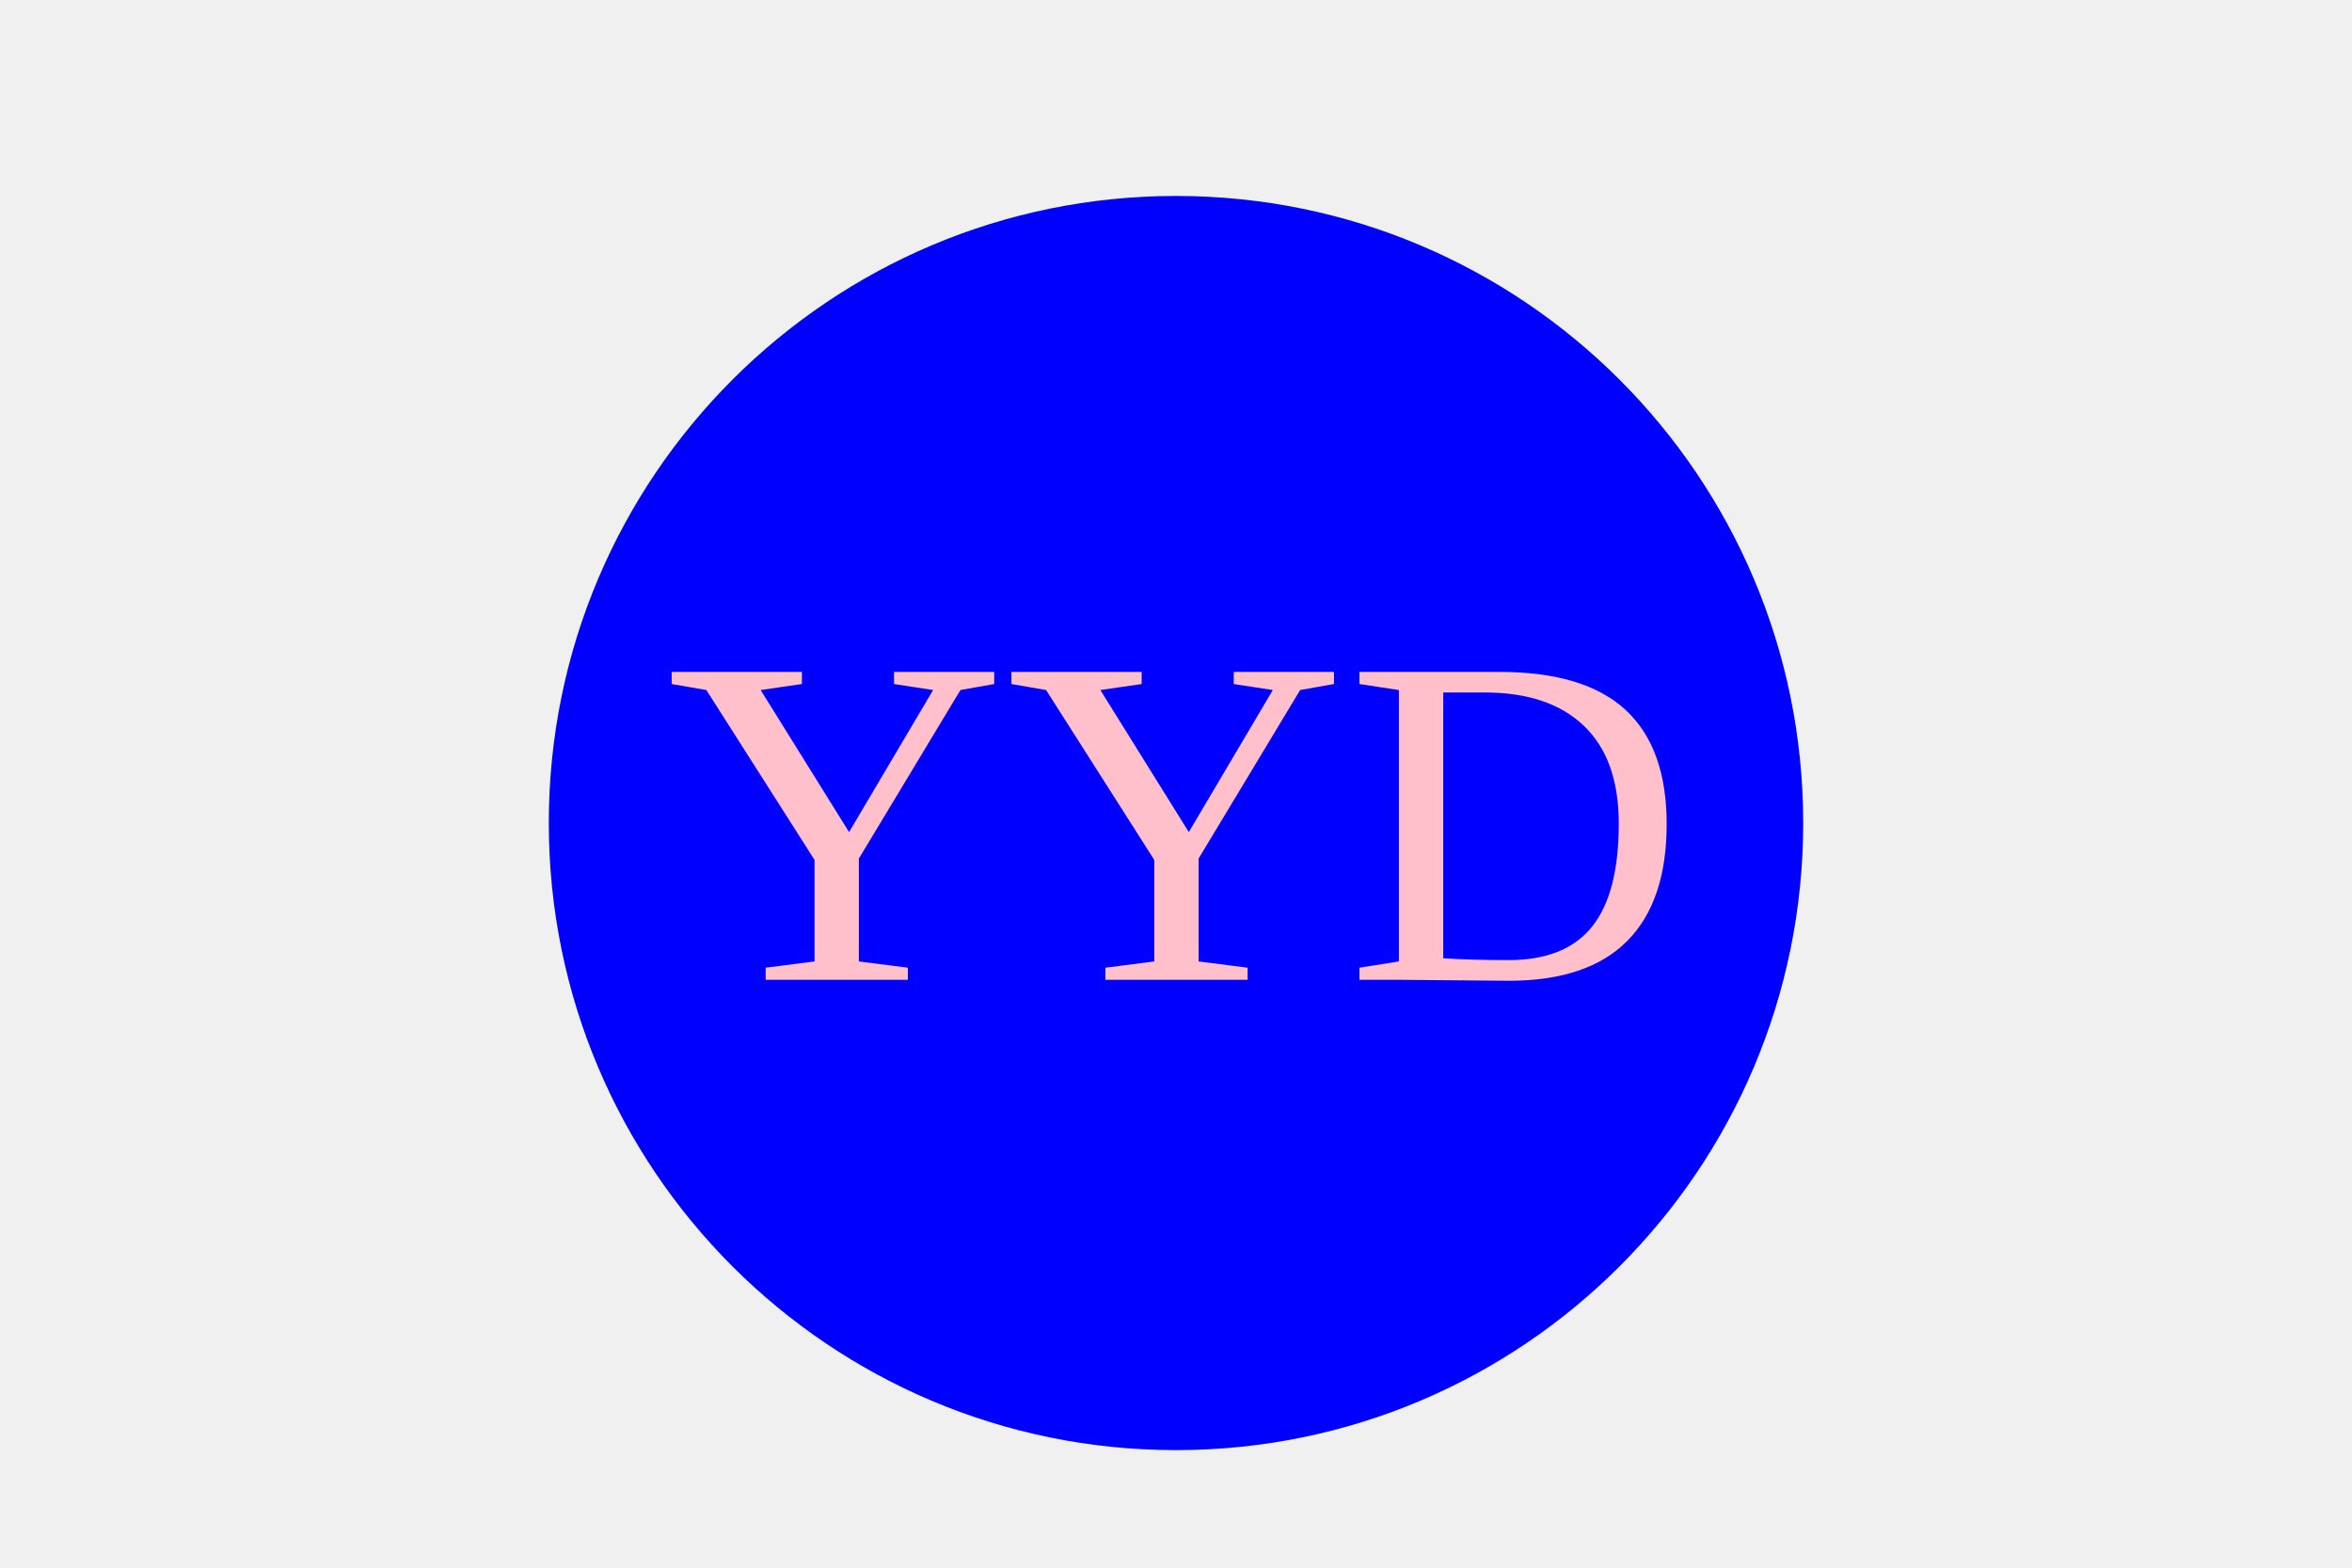
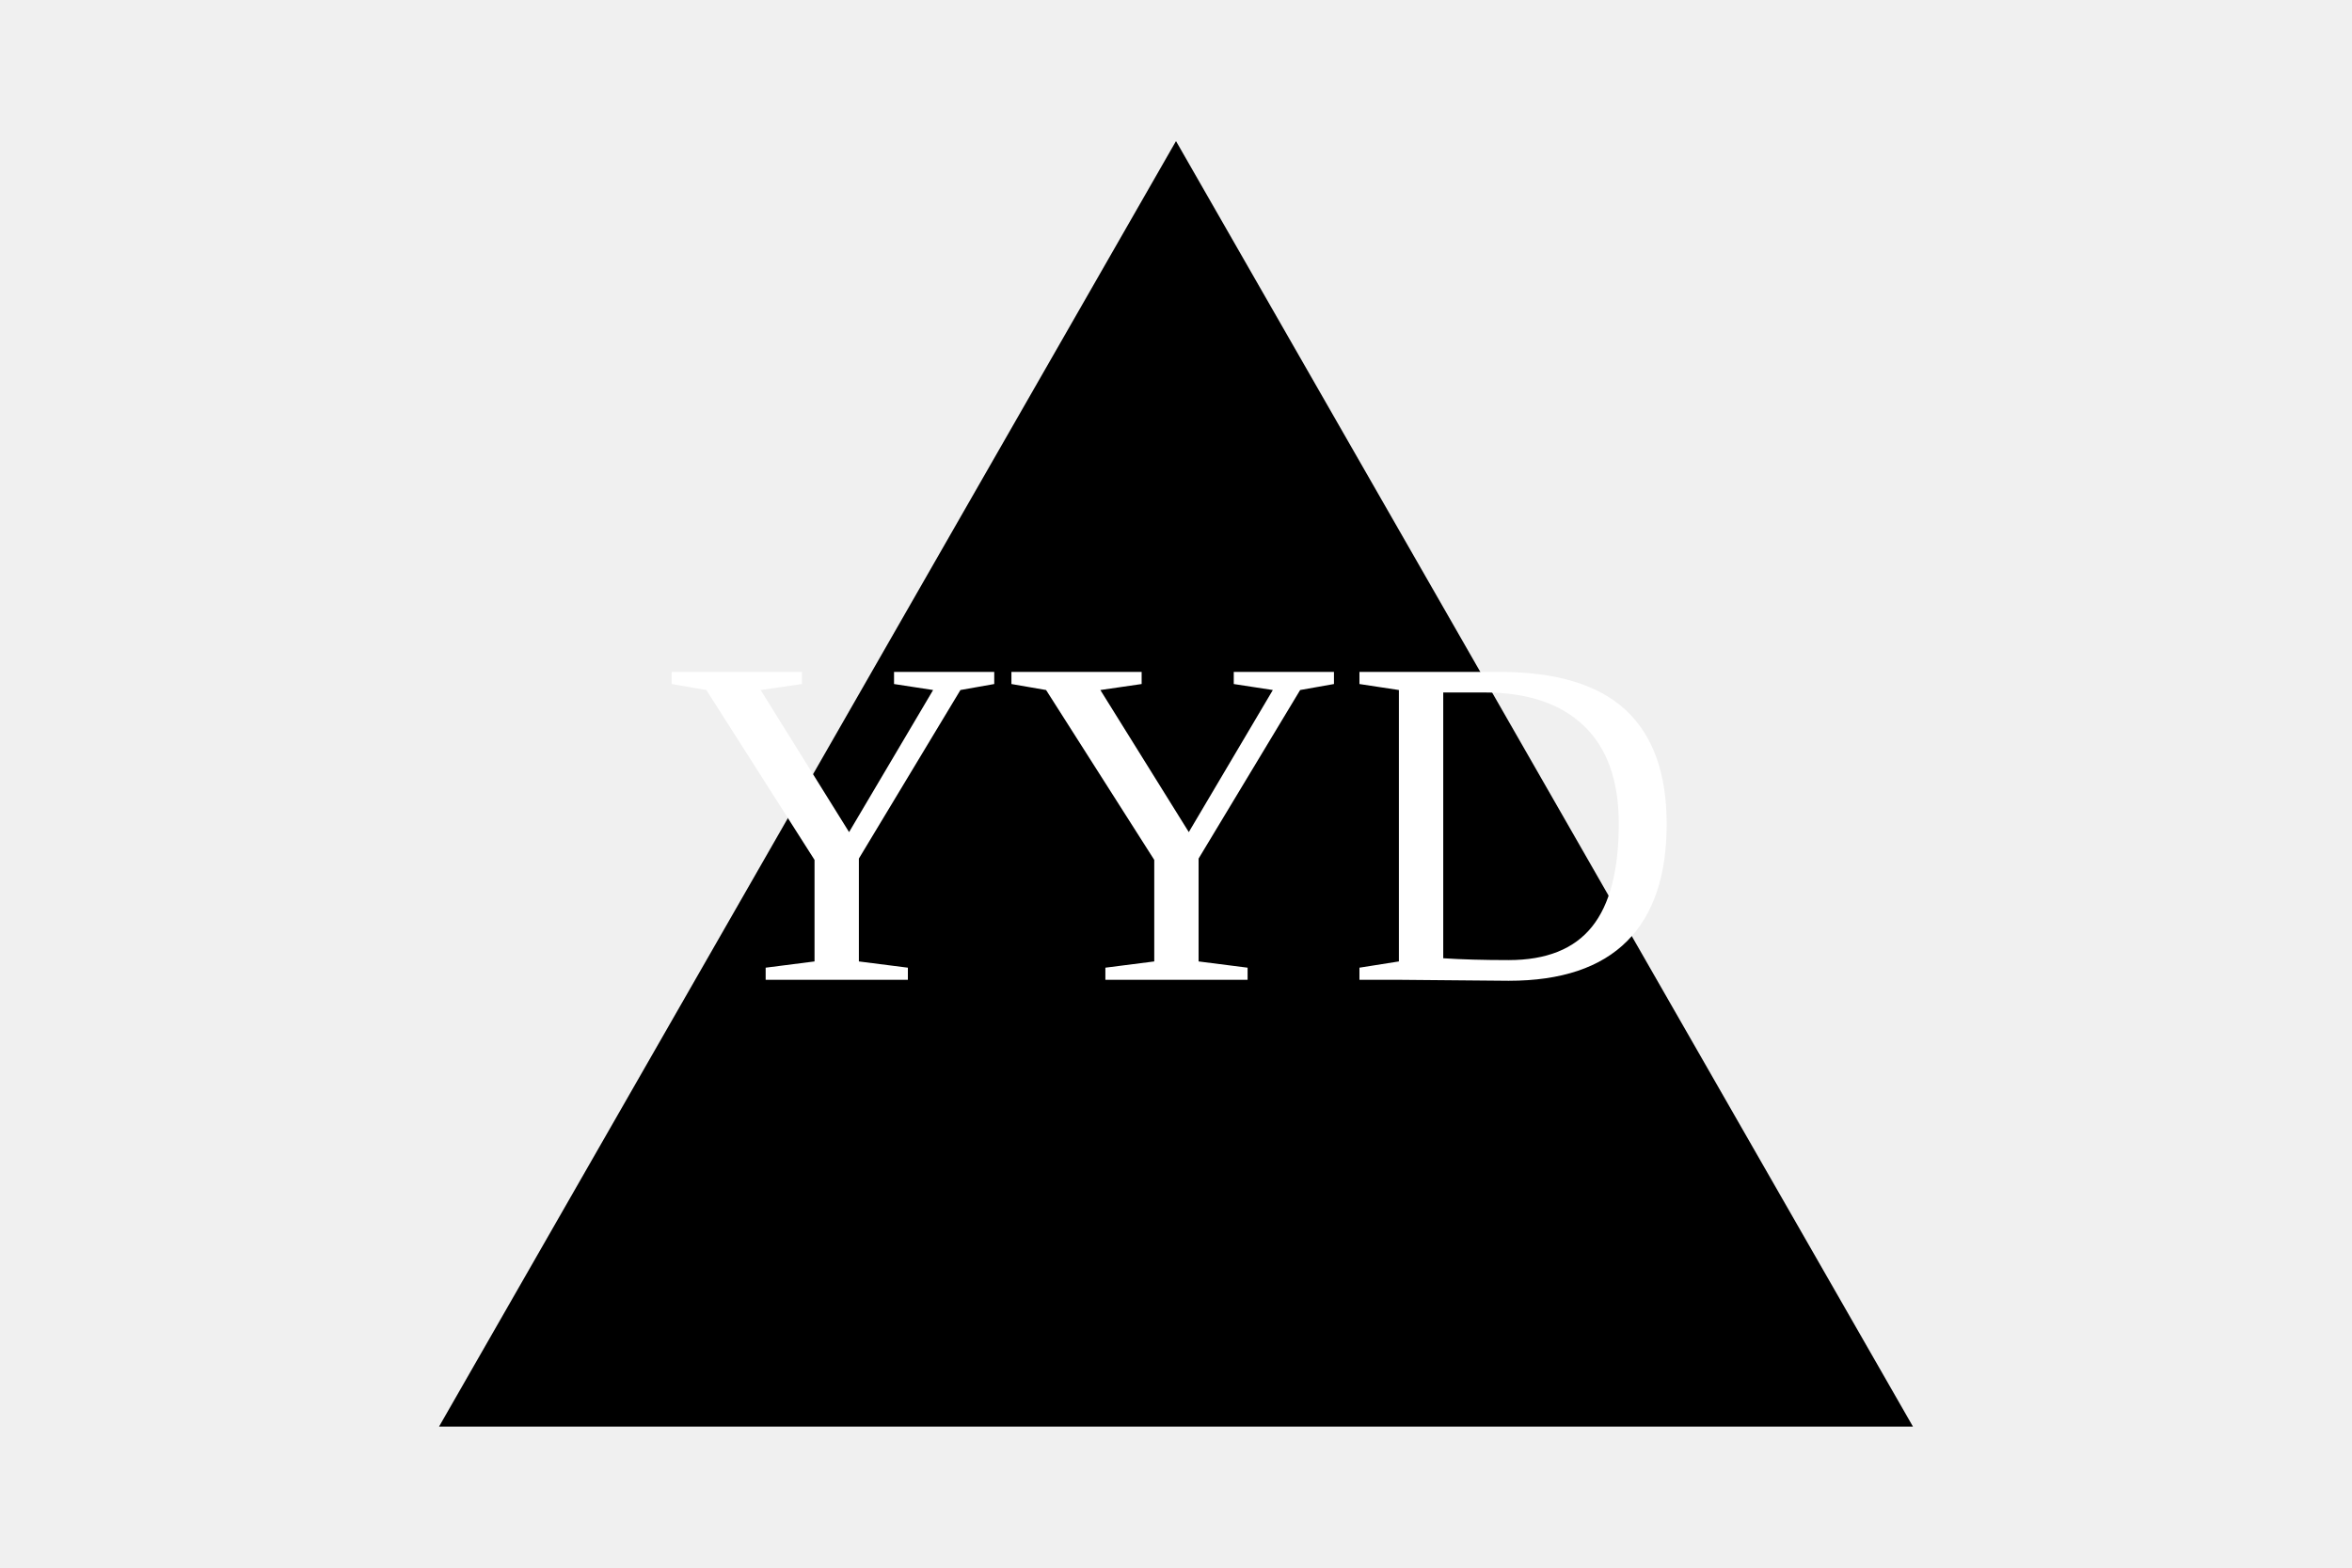
- <svg version="1.1" width="300" height="200" xlmns="https://www.w3.org/2000/svg">
-   <circle cx="150" cy="105" r="80" fill="blue" />
-   <text x="150" y="125" font-size="60" text-anchor="middle" fill="pink">YYD</text>
+ <svg xmlns="http://www.w3.org/2000/svg" version="1.1" width="300" height="200">
+   <polygon points="150, 18 244, 182 56, 182" fill="black" />
+   <text x="150" y="125" font-size="60" text-anchor="middle" fill="white">YYD</text>
</svg>
